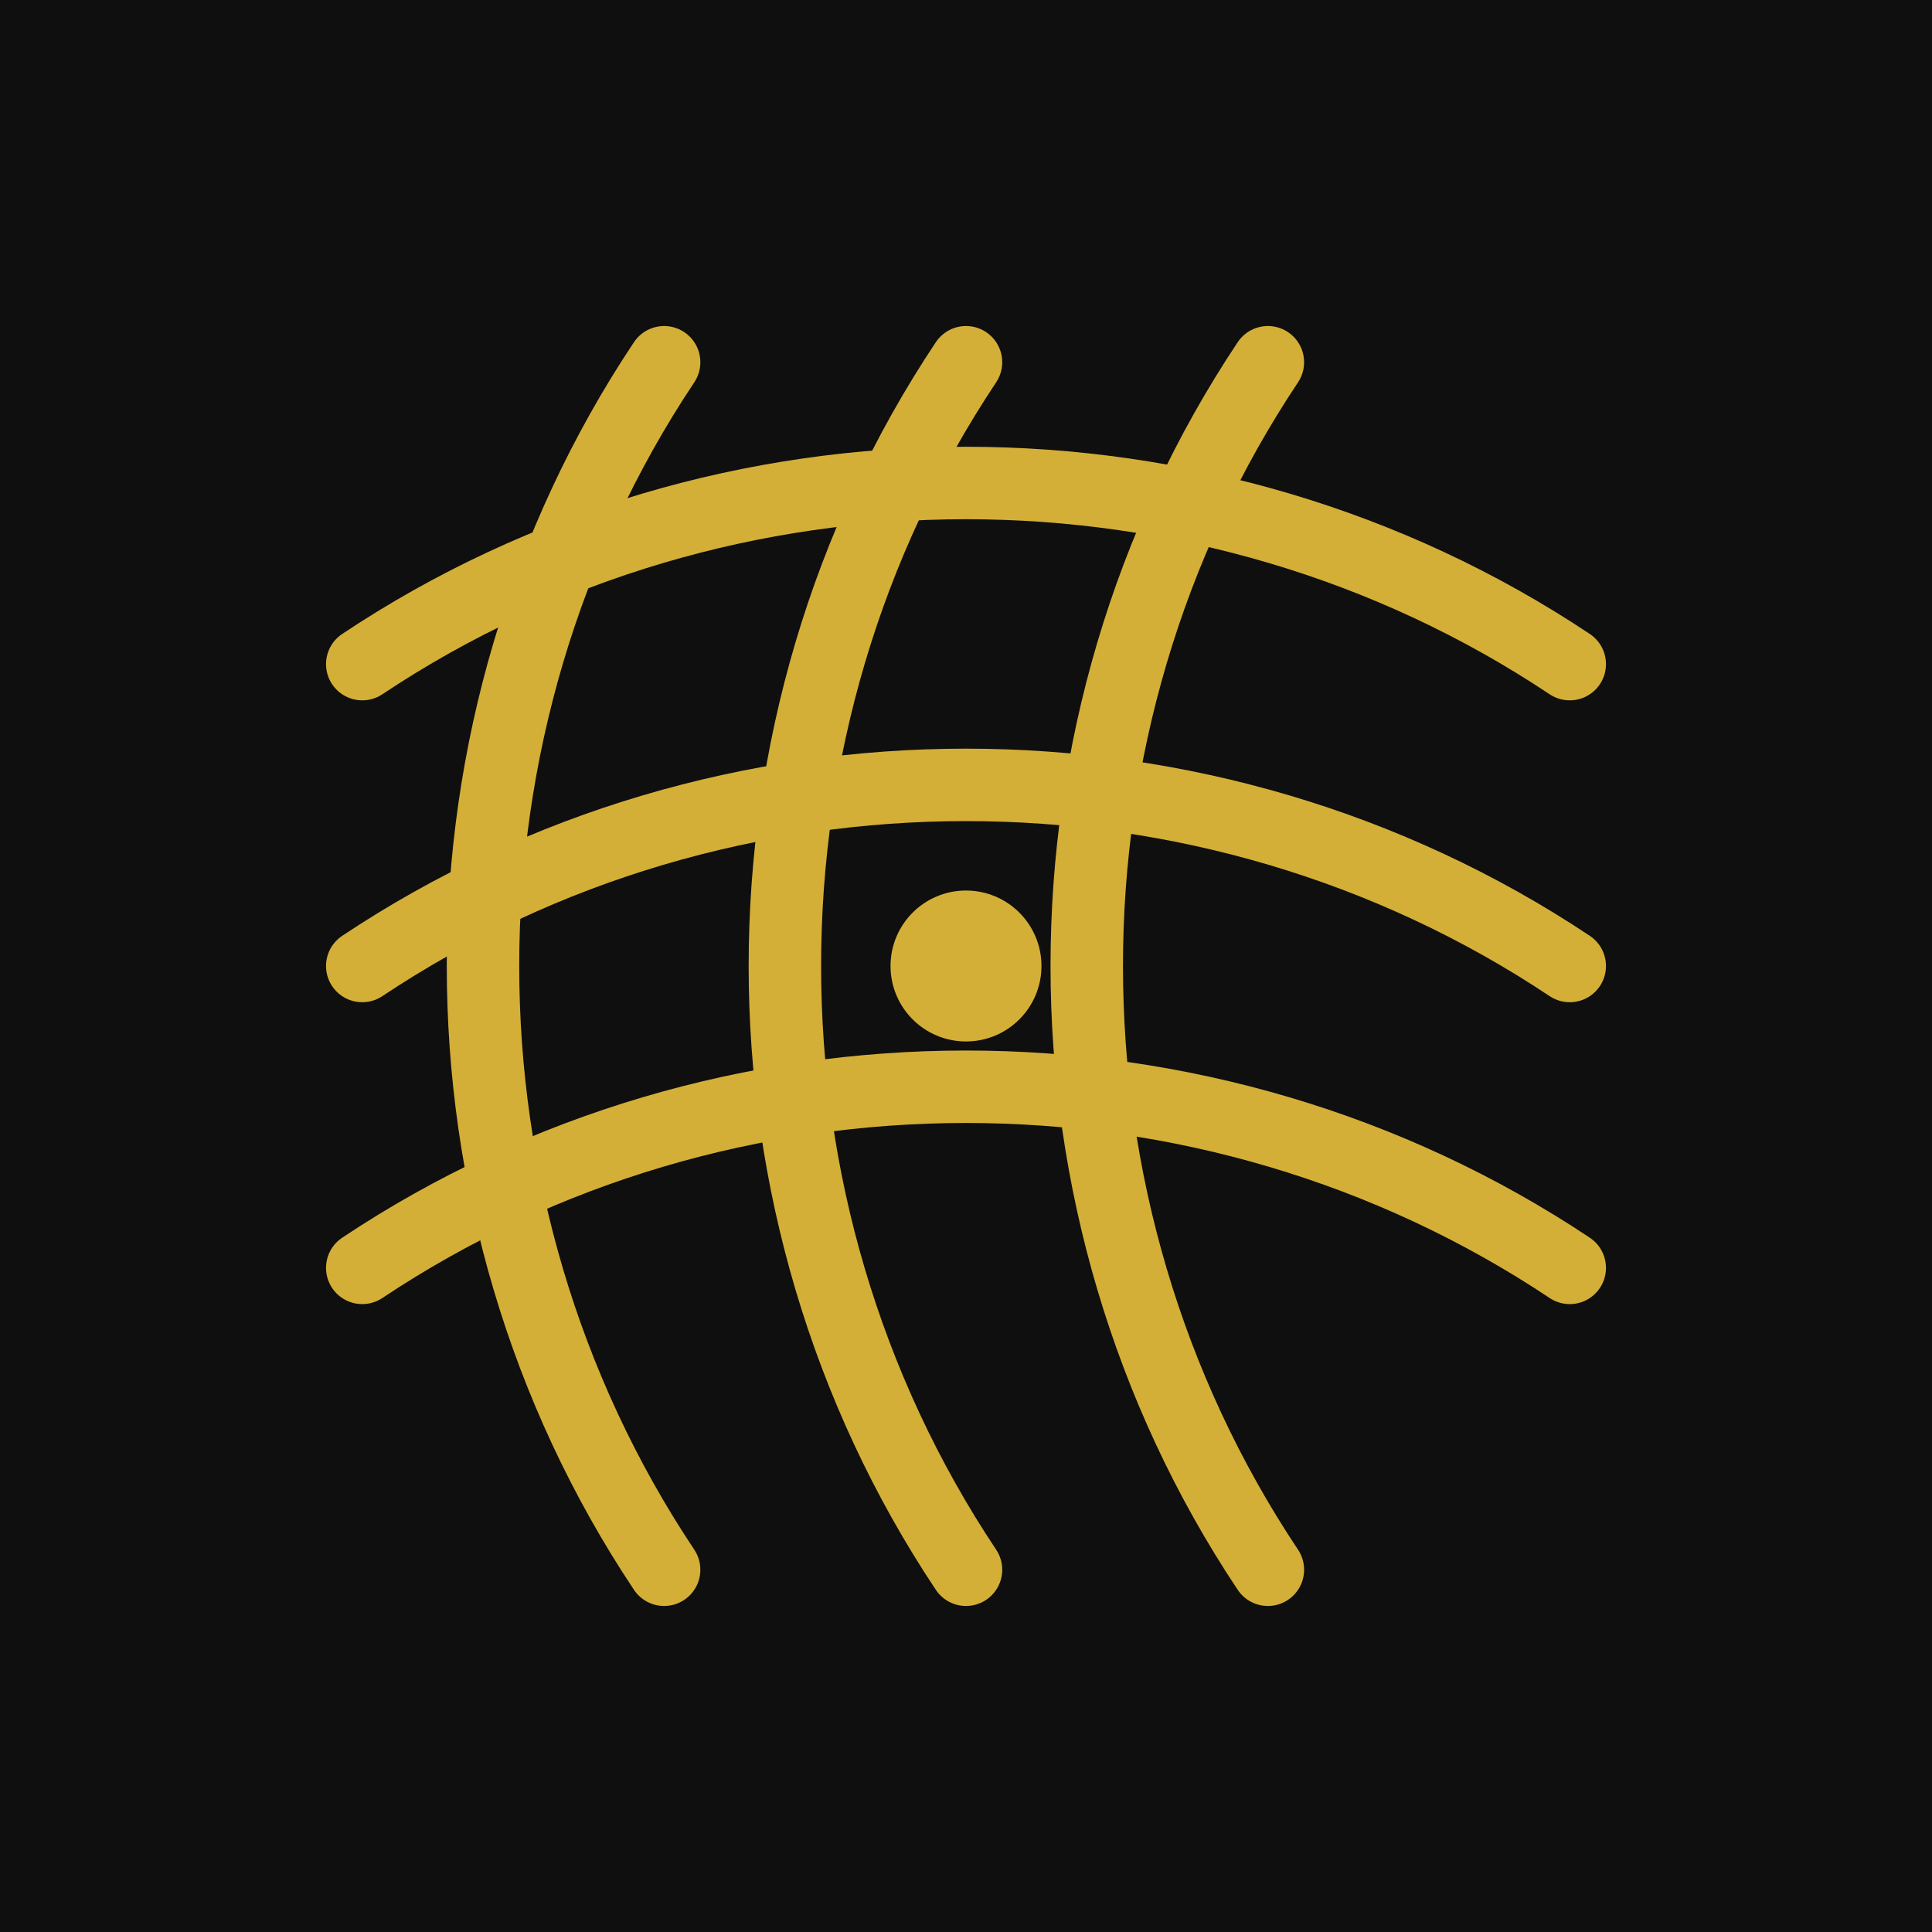
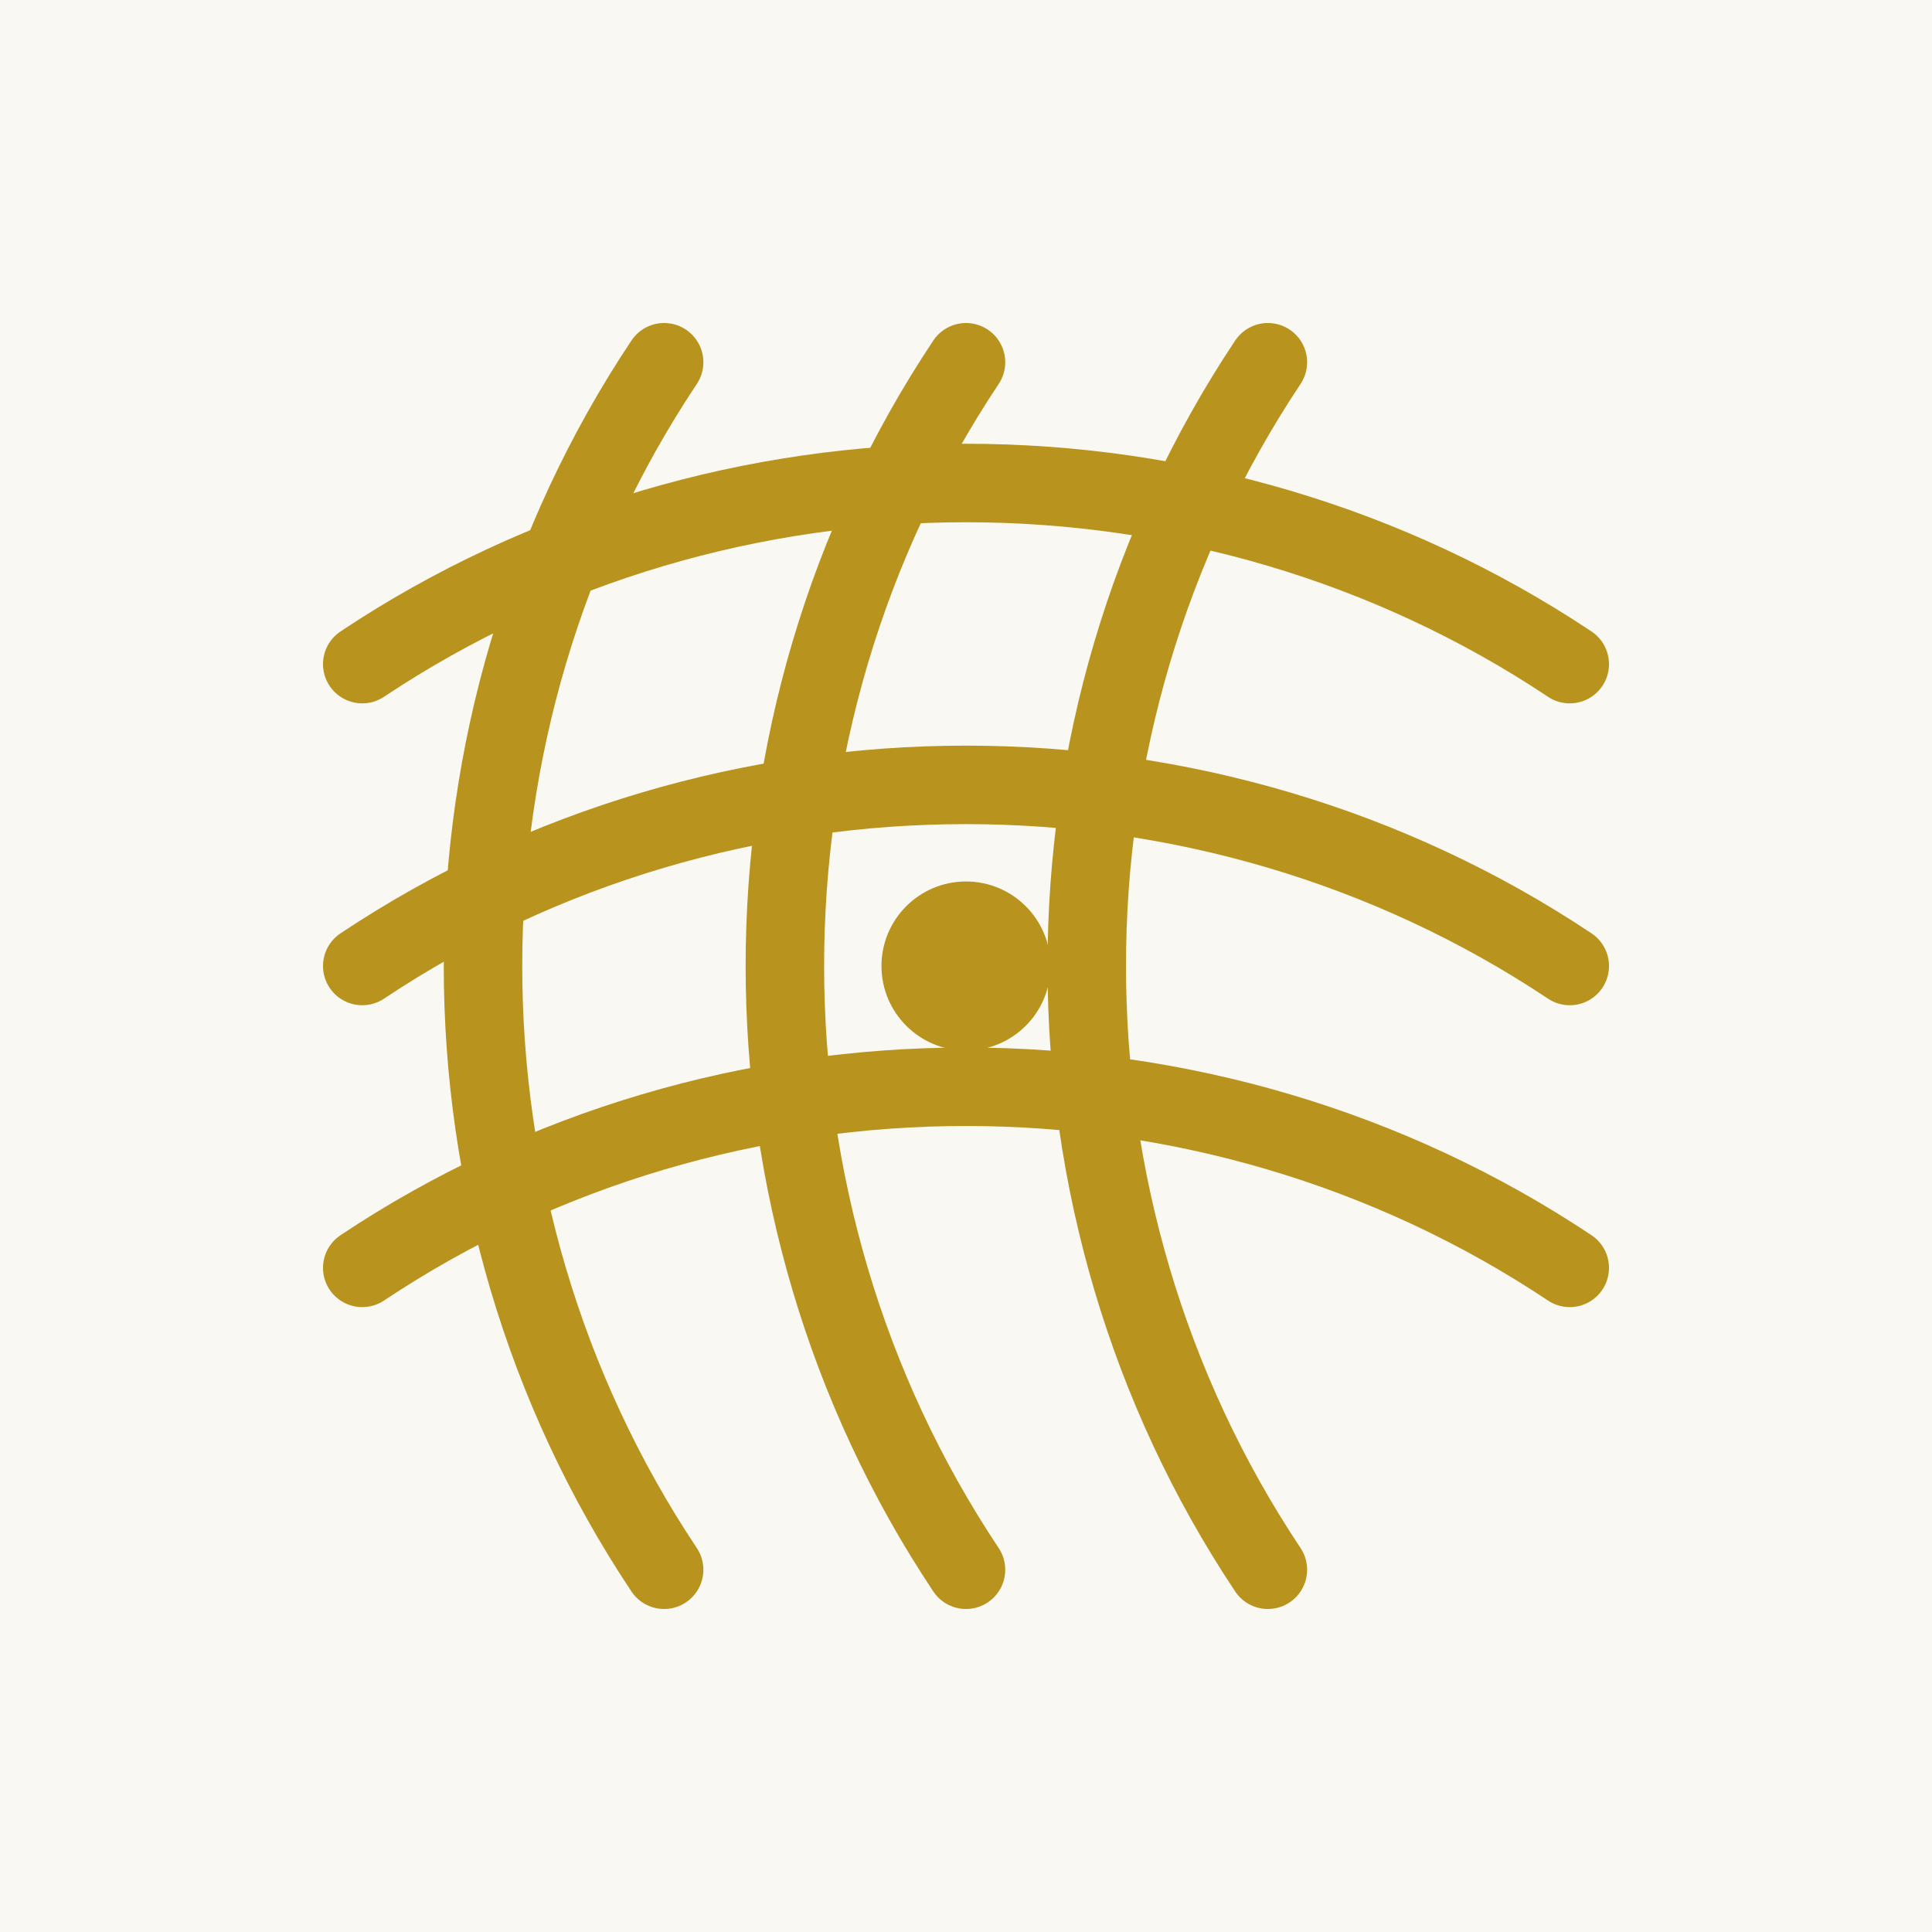
<svg xmlns="http://www.w3.org/2000/svg" viewBox="0 0 32 32" fill="none">
-   <rect width="32" height="32" fill="#0f0f0f" />
-   <g stroke="#d4af37" stroke-width="1.2" fill="none" stroke-linecap="round">
+   <rect width="32" height="32" fill="#faf8f2" />
+   <g stroke="#b8941e" stroke-width="1.3" fill="none" stroke-linecap="round">
    <path d="M 6 11 C 12 7, 20 7, 26 11" />
    <path d="M 6 16 C 12 12, 20 12, 26 16" />
    <path d="M 6 21 C 12 17, 20 17, 26 21" />
    <path d="M 11 6 C 7 12, 7 20, 11 26" />
    <path d="M 16 6 C 12 12, 12 20, 16 26" />
    <path d="M 21 6 C 17 12, 17 20, 21 26" />
  </g>
-   <circle cx="16" cy="16" r="1.25" fill="#d4af37" />
+   <circle cx="16" cy="16" r="1.4" fill="#b8941e" />
</svg>
